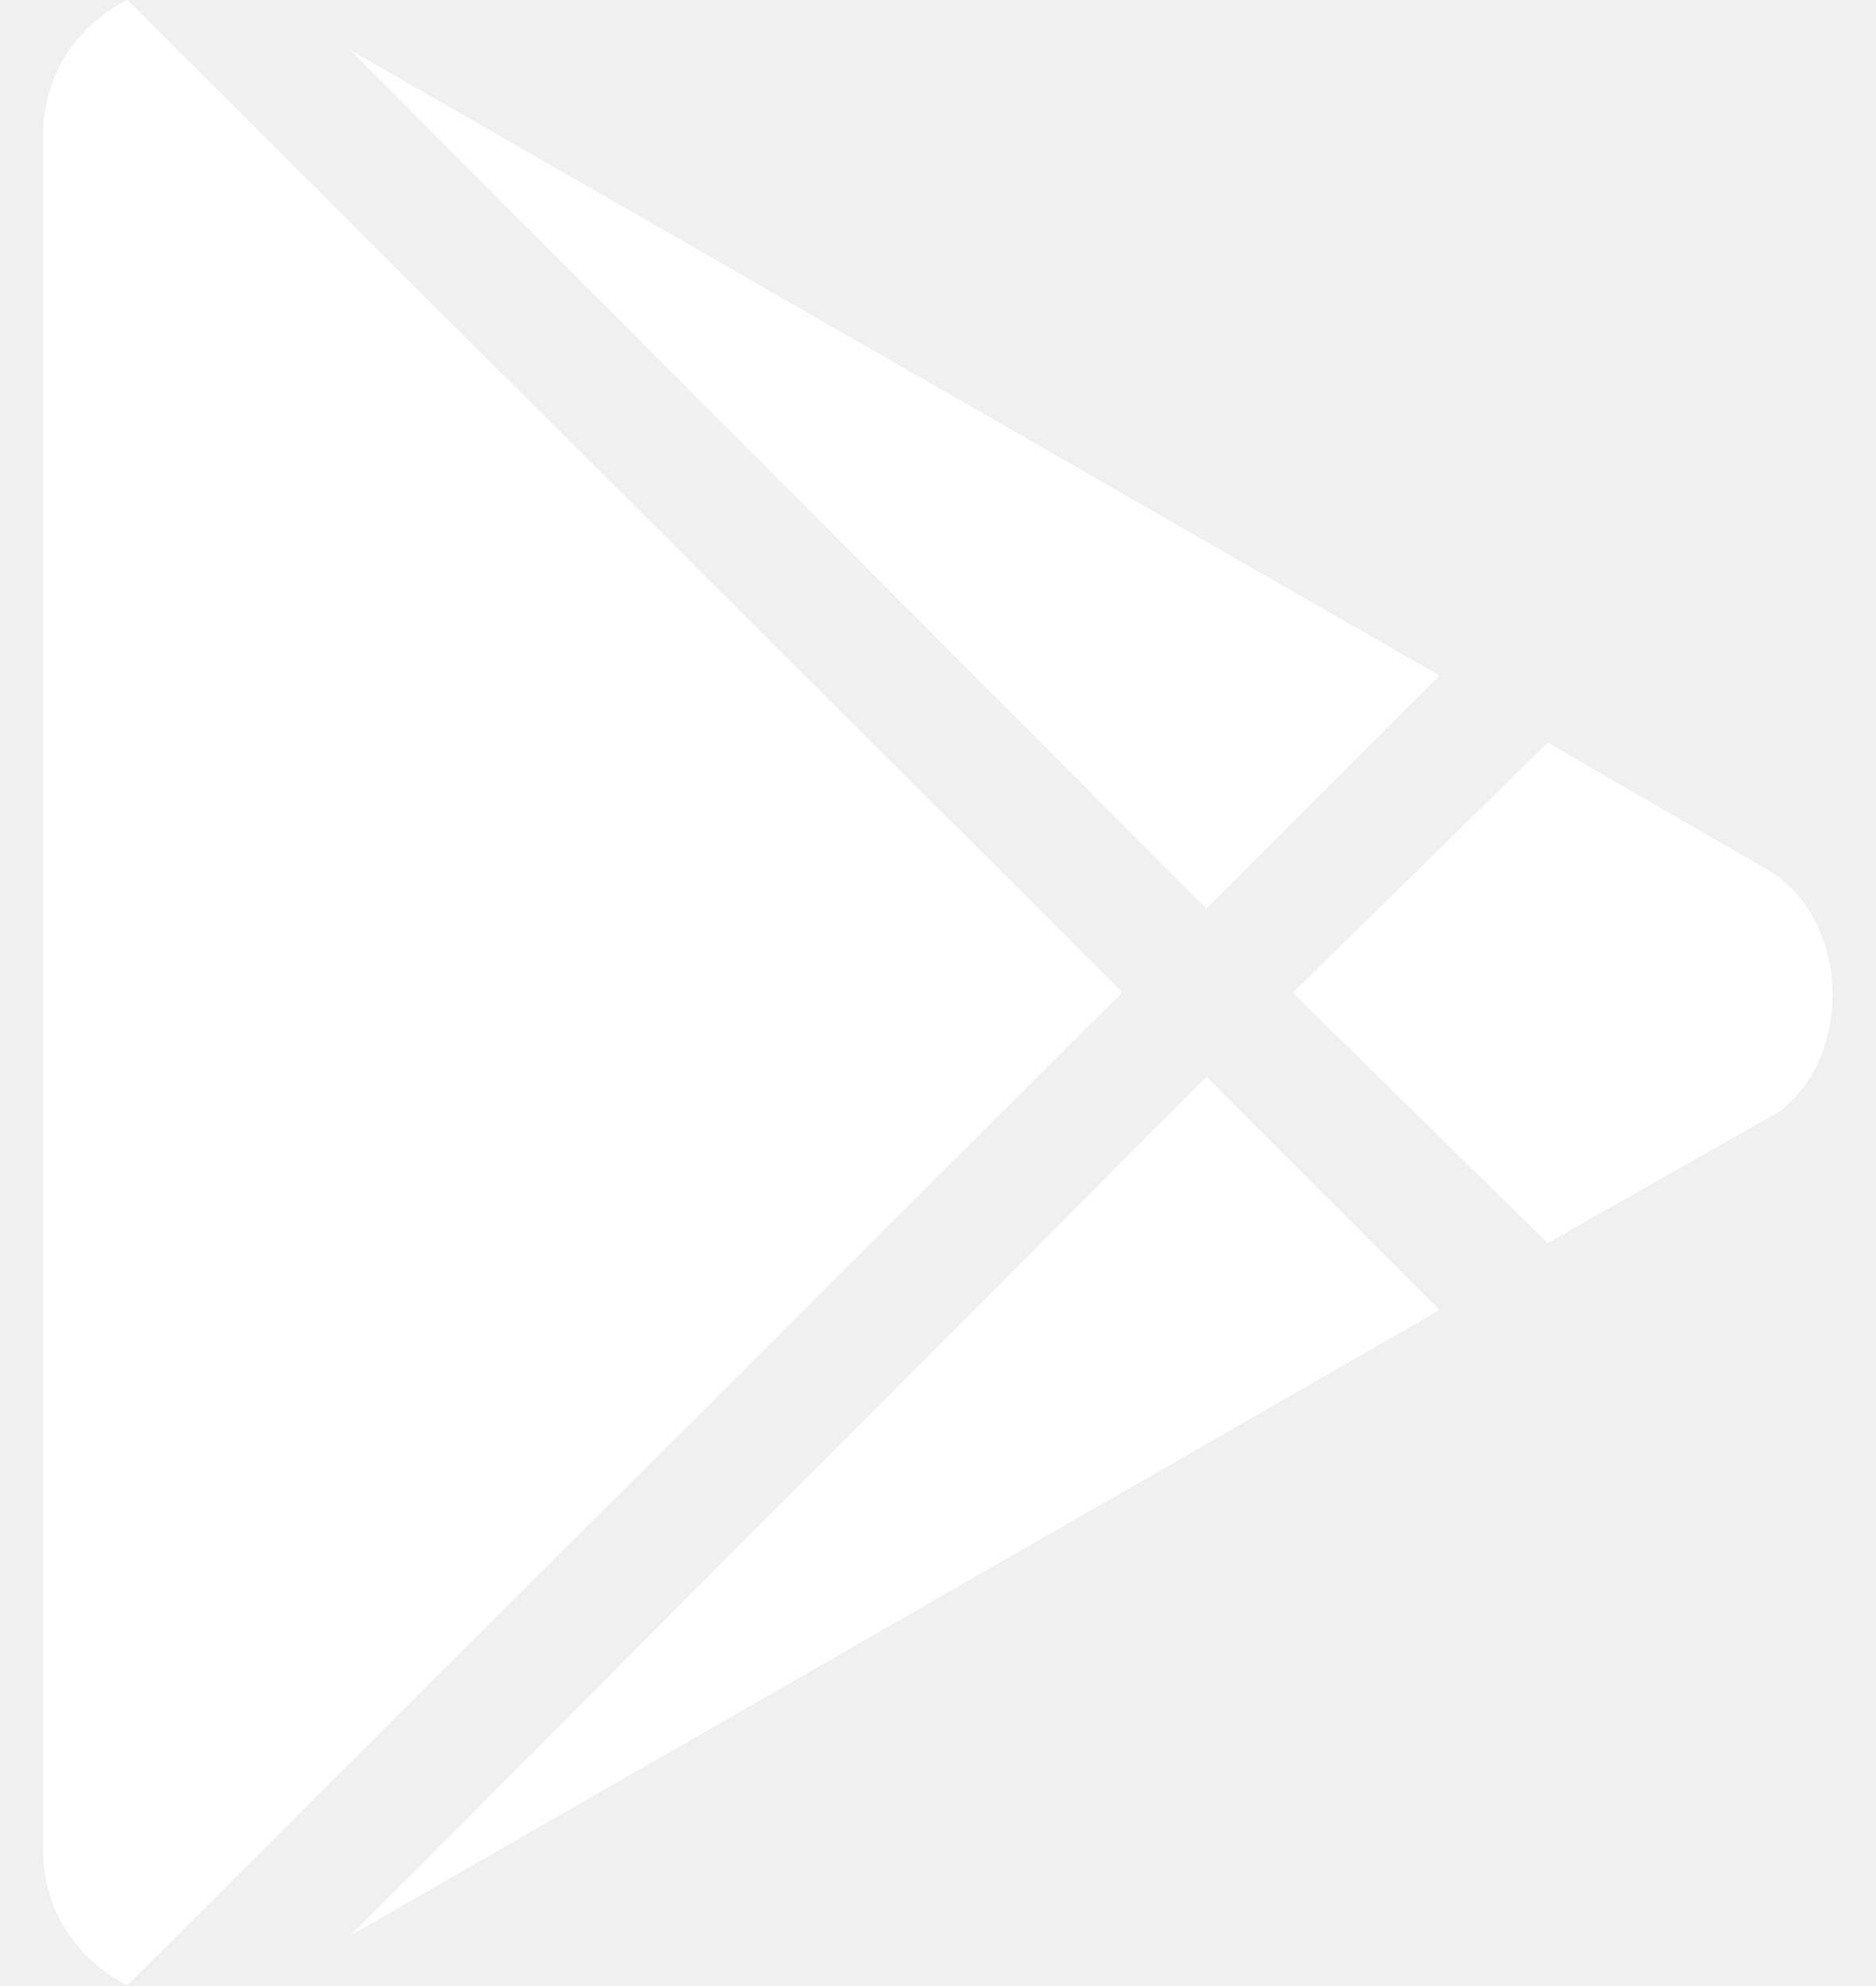
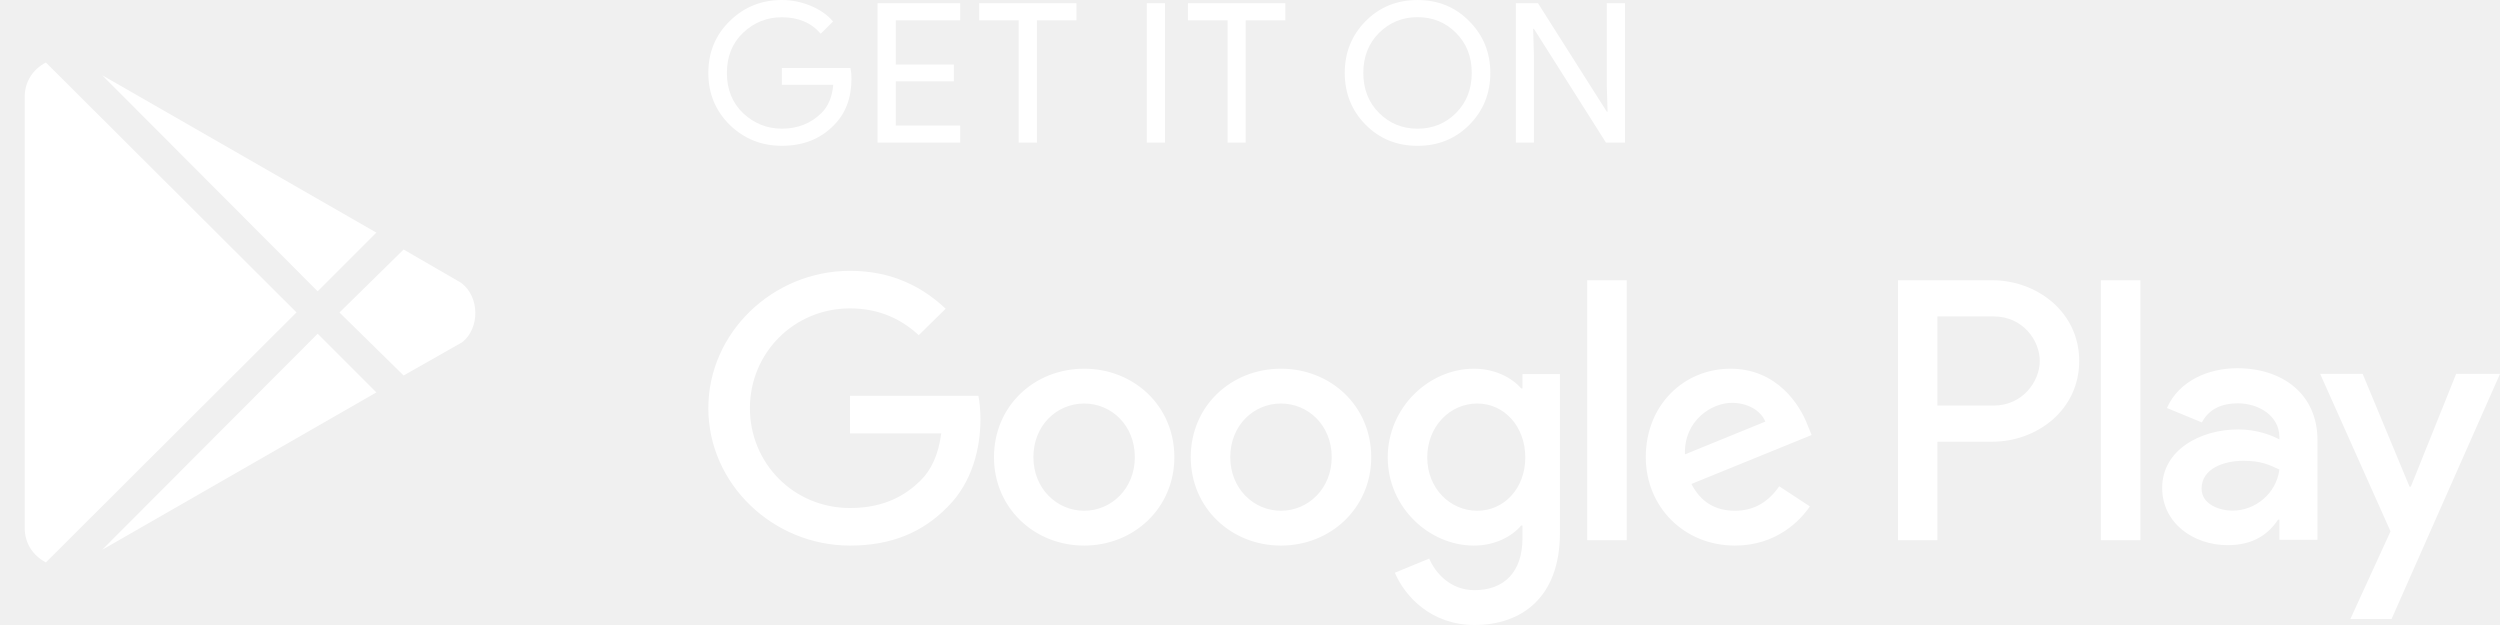
- <svg xmlns="http://www.w3.org/2000/svg" width="17" height="18" viewBox="0 0 17 18" fill="none">
-   <path d="M10.936 8.235L3.177 0.455L13.049 6.123L10.936 8.235ZM1.153 -0.002C0.695 0.237 0.39 0.673 0.39 1.239V16.753C0.39 17.319 0.696 17.755 1.153 17.994L10.174 8.994L1.153 -0.002ZM16.101 7.929L14.03 6.731L11.72 8.998L14.03 11.266L16.143 10.067C16.776 9.565 16.776 8.432 16.101 7.929ZM3.178 17.541L13.05 11.874L10.937 9.761L3.178 17.541Z" fill="white" />
+ <svg xmlns="http://www.w3.org/2000/svg" width="120" height="30" viewBox="0 0 120 30" fill="none">
+   <path d="M40.871 3.772C40.871 4.704 40.587 5.45 40.029 6.007C39.388 6.667 38.553 6.999 37.529 6.999C36.55 6.999 35.715 6.661 35.029 5.996C34.343 5.32 34 4.492 34 3.499C34 2.507 34.343 1.679 35.029 1.009C35.715 0.338 36.55 0 37.529 0C38.016 0 38.48 0.099 38.923 0.283C39.365 0.469 39.725 0.72 39.986 1.03L39.394 1.619C38.939 1.09 38.32 0.829 37.529 0.829C36.815 0.829 36.196 1.074 35.671 1.57C35.151 2.066 34.891 2.71 34.891 3.499C34.891 4.289 35.151 4.938 35.671 5.435C36.196 5.925 36.815 6.176 37.529 6.176C38.286 6.176 38.923 5.925 39.426 5.429C39.758 5.101 39.946 4.649 39.995 4.072H37.529V3.265H40.82C40.859 3.439 40.871 3.608 40.871 3.772Z" fill="white" />
+   <path d="M46.089 0.976H42.998V3.097H45.784V3.904H42.998V6.025H46.089V6.846H42.123V0.154H46.089V0.976Z" fill="white" />
+   <path d="M49.772 6.846H48.897V0.976H47.001V0.154H51.67V0.976H49.772V6.846Z" fill="white" />
+   <path d="M55.047 6.846V0.154H55.921V6.846H55.047Z" fill="white" />
+   <path d="M59.793 6.846H58.925V0.976H57.022V0.154H61.696V0.976H59.793V6.846Z" fill="white" />
+   <path d="M70.534 5.986C69.864 6.662 69.034 7 68.044 7C67.049 7 66.219 6.662 65.549 5.986C64.881 5.31 64.548 4.481 64.548 3.501C64.548 2.52 64.881 1.691 65.549 1.015C66.219 0.339 67.049 0.001 68.044 0.001C69.029 0.001 69.859 0.339 70.528 1.021C71.202 1.702 71.535 2.525 71.535 3.501C71.535 4.481 71.202 5.31 70.534 5.986ZM66.197 5.425C66.701 5.926 67.314 6.177 68.044 6.177C68.769 6.177 69.388 5.926 69.887 5.425C70.389 4.924 70.644 4.281 70.644 3.501C70.644 2.721 70.389 2.077 69.887 1.576C69.388 1.075 68.769 0.824 68.044 0.824C67.314 0.824 66.701 1.075 66.197 1.576C65.694 2.077 65.439 2.721 65.439 3.501C65.439 4.281 65.694 4.924 66.197 5.425Z" fill="white" />
+   <path d="M72.761 6.846V0.154H73.823L77.125 5.359H77.164L77.125 4.073V0.154H77.999V6.846H77.087L73.629 1.385H73.591L73.629 2.677V6.846H72.761Z" fill="white" />
+   <path d="M61.485 17.698C59.102 17.698 57.156 19.482 57.156 21.944C57.156 24.385 59.102 26.188 61.485 26.188C63.873 26.188 65.819 24.385 65.819 21.944C65.819 19.482 63.873 17.698 61.485 17.698ZM61.485 24.516C60.178 24.516 59.053 23.454 59.053 21.944C59.053 20.413 60.178 19.369 61.485 19.369C62.792 19.369 63.922 20.413 63.922 21.944C63.922 23.454 62.792 24.516 61.485 24.516V24.516ZM52.04 17.698C49.652 17.698 47.711 19.482 47.711 21.944C47.711 24.385 49.652 26.188 52.04 26.188C54.426 26.188 56.369 24.385 56.369 21.944C56.369 19.482 54.426 17.698 52.04 17.698ZM52.04 24.516C50.731 24.516 49.603 23.454 49.603 21.944C49.603 20.413 50.731 19.369 52.04 19.369C53.347 19.369 54.472 20.413 54.472 21.944C54.472 23.454 53.347 24.516 52.04 24.516ZM40.8 18.999V20.803H45.179C45.05 21.811 44.708 22.552 44.183 23.069C43.544 23.693 42.549 24.385 40.8 24.385C38.106 24.385 35.996 22.245 35.996 19.594C35.996 16.943 38.106 14.803 40.8 14.803C42.257 14.803 43.317 15.363 44.099 16.089L45.392 14.818C44.297 13.79 42.842 13 40.8 13C37.105 13 34 15.958 34 19.594C34 23.23 37.105 26.188 40.8 26.188C42.797 26.188 44.297 25.544 45.477 24.337C46.685 23.148 47.062 21.476 47.062 20.126C47.062 19.706 47.026 19.321 46.963 18.999H40.8ZM86.76 20.398C86.403 19.448 85.304 17.698 83.065 17.698C80.846 17.698 78.998 19.418 78.998 21.944C78.998 24.322 80.827 26.188 83.278 26.188C85.26 26.188 86.403 24.999 86.874 24.307L85.403 23.342C84.912 24.048 84.244 24.516 83.278 24.516C82.318 24.516 81.629 24.083 81.188 23.23L86.959 20.881L86.76 20.398V20.398ZM80.876 21.811C80.827 20.174 82.168 19.336 83.129 19.336C83.883 19.336 84.522 19.706 84.735 20.237L80.876 21.811V21.811ZM76.186 25.93H78.083V13.453H76.186V25.93ZM73.079 18.643H73.016C72.59 18.147 71.777 17.698 70.748 17.698C68.587 17.698 66.611 19.564 66.611 21.957C66.611 24.337 68.587 26.188 70.748 26.188C71.777 26.188 72.59 25.735 73.016 25.224H73.079V25.833C73.079 27.456 72.198 28.328 70.777 28.328C69.618 28.328 68.899 27.505 68.602 26.812L66.953 27.49C67.428 28.615 68.687 30 70.777 30C73.001 30 74.877 28.712 74.877 25.579V17.956H73.079V18.643V18.643ZM70.91 24.516C69.603 24.516 68.508 23.44 68.508 21.957C68.508 20.461 69.603 19.369 70.91 19.369C72.198 19.369 73.214 20.461 73.214 21.957C73.214 23.44 72.198 24.516 70.91 24.516V24.516ZM95.641 13.453H91.104V25.93H92.996V21.202H95.641C97.742 21.202 99.802 19.706 99.802 17.327C99.802 14.949 97.737 13.453 95.641 13.453V13.453ZM95.69 19.467H92.996V15.188H95.69C97.103 15.188 97.909 16.343 97.909 17.327C97.909 18.293 97.103 19.467 95.69 19.467ZM107.385 17.674C106.018 17.674 104.596 18.268 104.012 19.584L105.691 20.277C106.052 19.584 106.717 19.36 107.419 19.36C108.4 19.36 109.396 19.94 109.411 20.964V21.095C109.069 20.901 108.336 20.612 107.434 20.612C105.626 20.612 103.784 21.592 103.784 23.42C103.784 25.091 105.265 26.168 106.93 26.168C108.203 26.168 108.905 25.603 109.346 24.945H109.411V25.91H111.238V21.124C111.238 18.912 109.559 17.674 107.385 17.674ZM107.157 24.511C106.538 24.511 105.676 24.209 105.676 23.454C105.676 22.489 106.751 22.118 107.682 22.118C108.515 22.118 108.905 22.299 109.411 22.538C109.263 23.693 108.252 24.511 107.157 24.511V24.511ZM117.895 17.947L115.721 23.356H115.656L113.408 17.947H111.368L114.745 25.506L112.818 29.712H114.795L120 17.947H117.895V17.947ZM100.842 25.93H102.739V13.453H100.842V25.93Z" fill="white" />
+   <path d="M15.248 13.983L4.903 3.61L18.065 11.166L15.248 13.983ZM2.203 3C1.594 3.319 1.186 3.9 1.186 4.654V25.34C1.186 26.095 1.594 26.676 2.203 26.995L14.232 14.995L2.203 3ZM22.134 13.575L19.373 11.977L16.294 15L19.373 18.023L22.19 16.425C23.034 15.755 23.034 14.245 22.134 13.575ZM4.903 26.391L18.066 18.835L15.249 16.018L4.903 26.391Z" fill="white" />
</svg>
